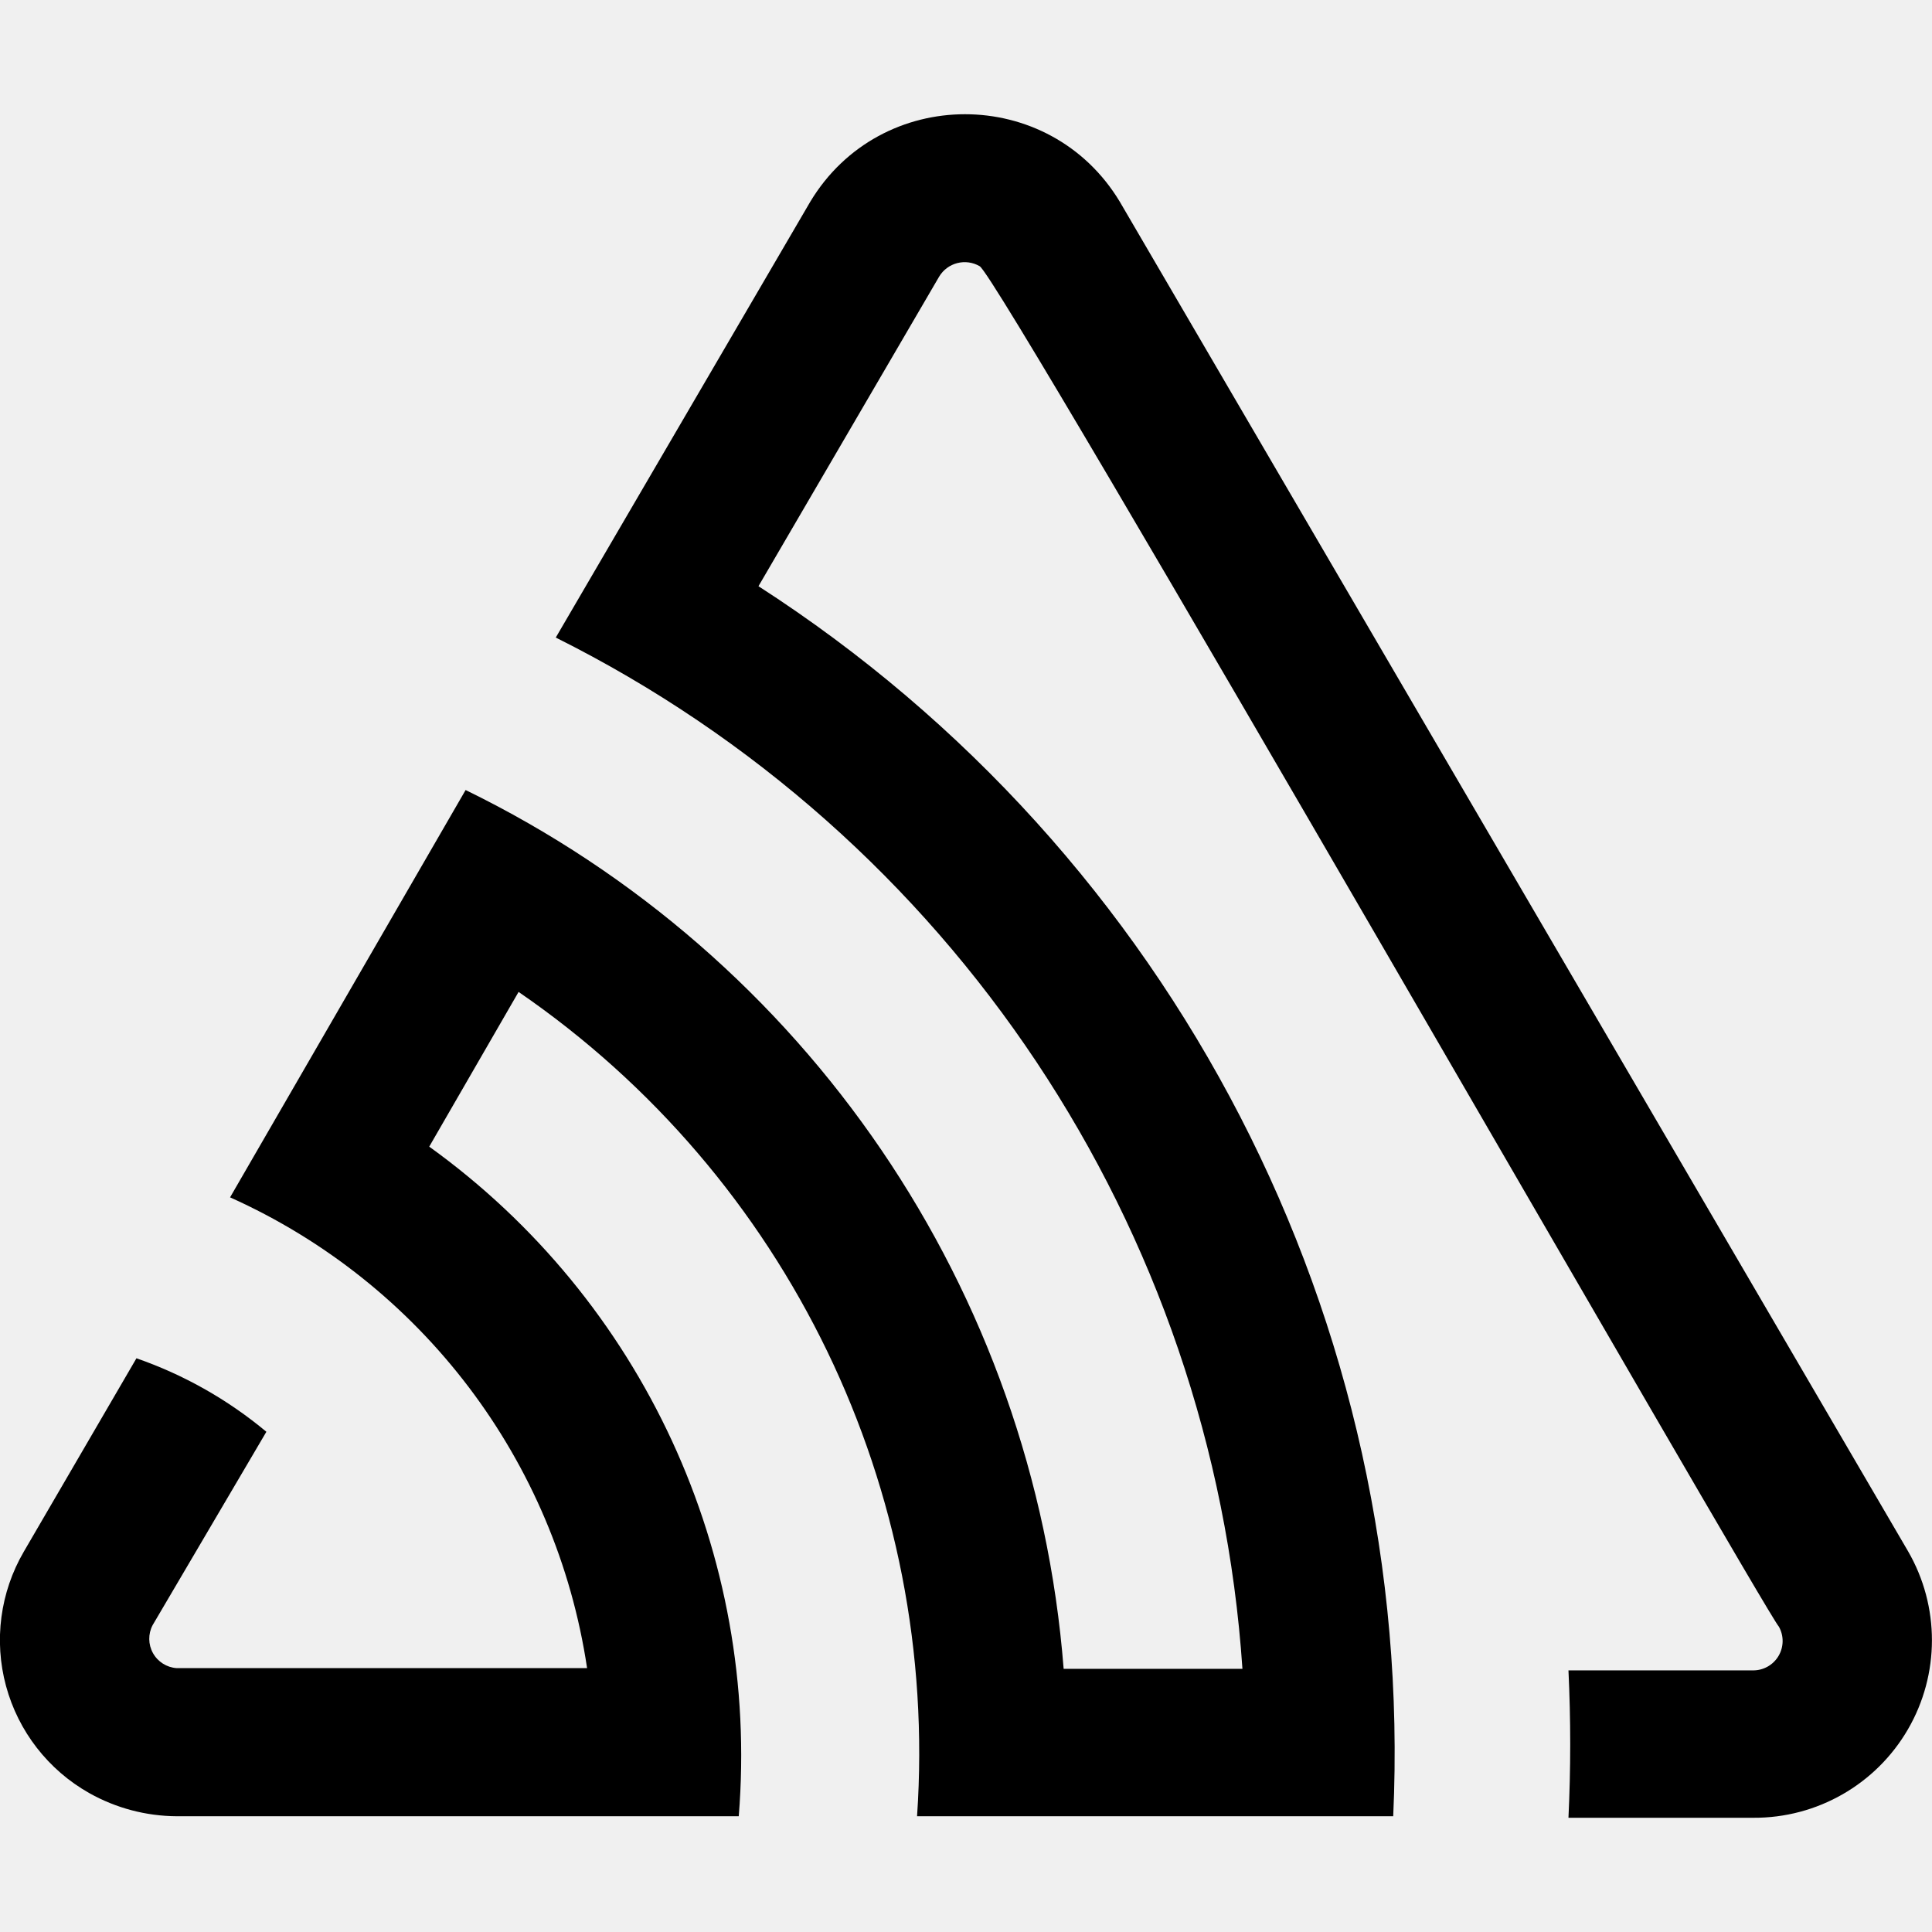
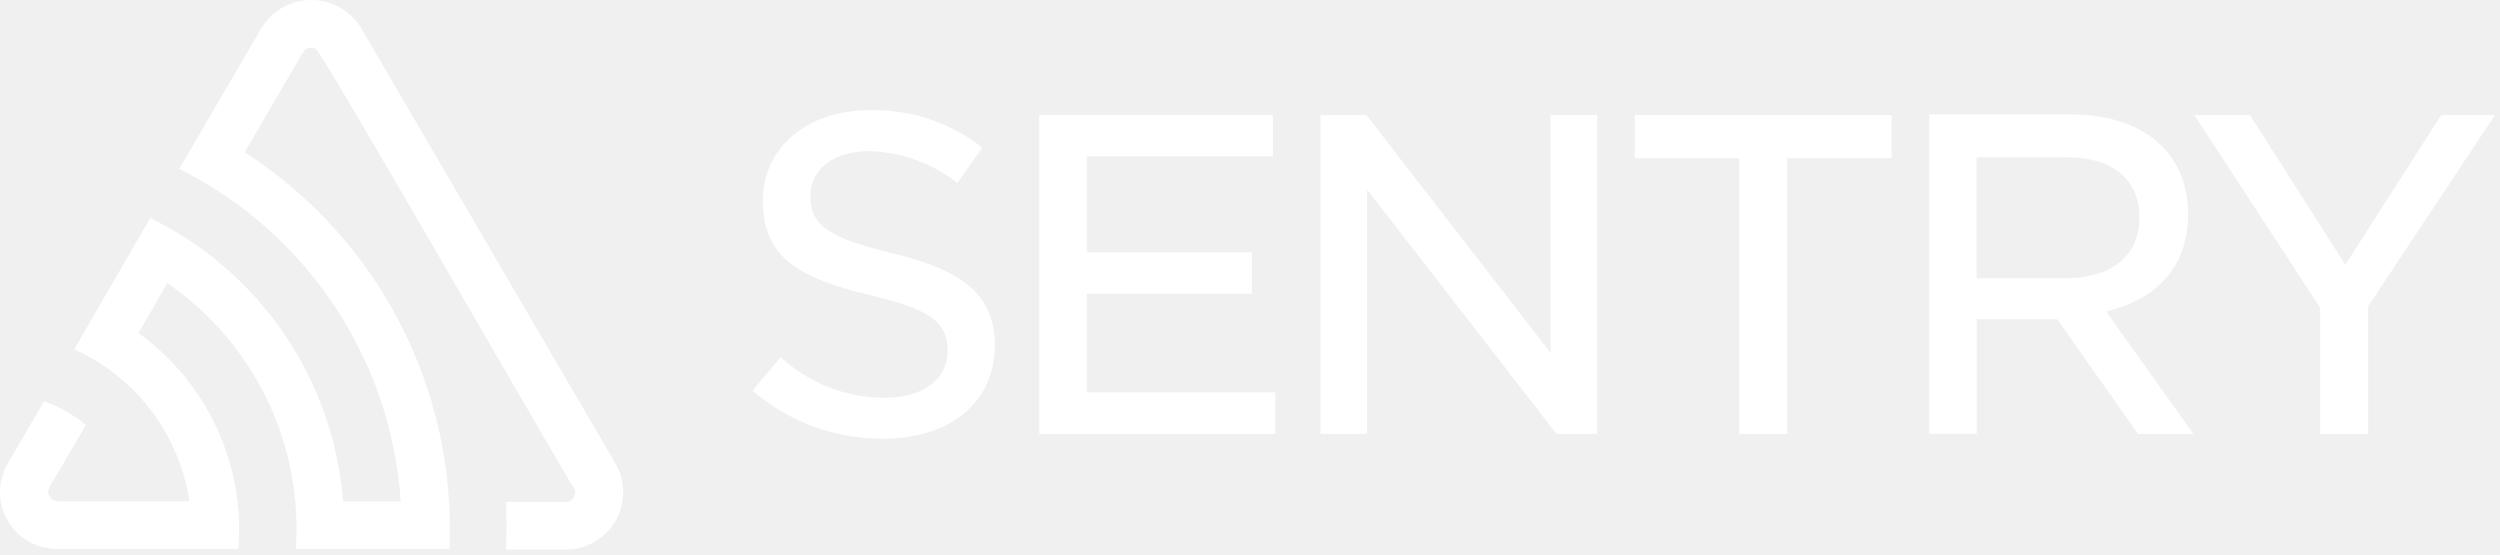
- <svg xmlns="http://www.w3.org/2000/svg" role="img" viewBox="0 0 24 24">
-   <path d="M13.91 2.505c-.873-1.448-2.972-1.448-3.844 0L6.904 7.92a15.478 15.478 0 0 1 8.53 12.811h-2.221A13.301 13.301 0 0 0 5.784 9.814l-2.926 5.06a7.65 7.65 0 0 1 4.435 5.848H2.194a.365.365 0 0 1-.298-.534l1.413-2.402a5.16 5.16 0 0 0-1.614-.913L.296 19.275a2.182 2.182 0 0 0 .812 2.999 2.24 2.24 0 0 0 1.086.288h6.983a9.322 9.322 0 0 0-3.845-8.318l1.11-1.922a11.47 11.47 0 0 1 4.95 10.24h5.915a17.242 17.242 0 0 0-7.885-15.28l2.244-3.845a.37.37 0 0 1 .504-.13c.255.14 9.75 16.708 9.928 16.9a.365.365 0 0 1-.327.543h-2.287c.029.612.029 1.223 0 1.831h2.297a2.206 2.206 0 0 0 1.922-3.31z" />
+ <svg xmlns="http://www.w3.org/2000/svg" width="361" height="80" viewBox="0 0 361 80" fill="none">
+   <g clip-path="url(#clip0_52_929)">
+     <path d="M52.158 4.072C51.41 2.829 50.353 1.802 49.09 1.088C47.827 0.375 46.401 0 44.951 0C43.501 0 42.075 0.375 40.812 1.088C39.549 1.802 38.492 2.829 37.744 4.072L25.888 24.378C34.946 28.9 42.663 35.713 48.273 44.139C53.883 52.566 57.192 62.313 57.87 72.414H49.546C48.869 63.756 45.943 55.425 41.057 48.245C36.171 41.065 29.495 35.285 21.69 31.477L10.717 50.45C15.105 52.418 18.928 55.458 21.834 59.289C24.74 63.121 26.636 67.622 27.348 72.378H8.23C8.004 72.362 7.785 72.29 7.593 72.168C7.401 72.046 7.242 71.878 7.132 71.68C7.021 71.481 6.961 71.259 6.958 71.031C6.955 70.804 7.008 70.579 7.113 70.378L12.411 61.369C10.616 59.872 8.565 58.712 6.357 57.946L1.113 66.955C0.567 67.891 0.213 68.926 0.071 70.001C-0.071 71.075 0.001 72.167 0.284 73.213C0.568 74.259 1.056 75.239 1.721 76.094C2.386 76.95 3.215 77.665 4.158 78.198C5.402 78.898 6.803 79.271 8.23 79.279H34.411C34.897 73.279 33.825 67.255 31.3 61.791C28.775 56.327 24.881 51.607 19.996 48.09L24.158 40.883C30.323 45.117 35.277 50.885 38.532 57.619C41.786 64.352 43.229 71.818 42.717 79.279H64.897C65.414 67.976 62.955 56.736 57.766 46.681C52.578 36.627 44.841 28.11 35.33 21.982L43.744 7.567C43.931 7.253 44.235 7.026 44.59 6.935C44.944 6.844 45.32 6.896 45.636 7.081C46.591 7.603 82.194 69.729 82.861 70.45C82.978 70.661 83.038 70.899 83.034 71.14C83.03 71.381 82.963 71.617 82.838 71.823C82.714 72.03 82.537 72.2 82.326 72.316C82.115 72.433 81.877 72.491 81.636 72.486H73.059C73.167 74.781 73.167 77.069 73.059 79.351H81.672C82.766 79.358 83.85 79.148 84.862 78.734C85.874 78.319 86.793 77.708 87.568 76.935C88.342 76.163 88.955 75.244 89.372 74.233C89.789 73.222 90.001 72.138 89.996 71.045C89.997 69.6 89.612 68.182 88.879 66.937L52.158 4.072ZM223.906 50.955L197.311 16.612H190.681V62.648H197.402V27.369L224.753 62.648H230.627V16.612H223.906V50.955ZM156.933 42.414H180.771V36.432H156.915V22.576H183.816V16.594H150.068V62.648H184.158V56.666H156.915L156.933 42.414ZM128.897 36.576C119.618 34.342 117.023 32.576 117.023 28.288C117.023 24.432 120.429 21.82 125.51 21.82C130.137 21.955 134.6 23.565 138.248 26.414L141.852 21.315C137.233 17.694 131.503 15.784 125.636 15.91C116.519 15.91 110.158 21.315 110.158 29.009C110.158 37.297 115.564 40.162 125.402 42.558C134.158 44.576 136.843 46.45 136.843 50.648C136.843 54.846 133.239 57.441 127.672 57.441C122.129 57.416 116.795 55.321 112.717 51.567L108.663 56.414C113.887 60.903 120.55 63.365 127.438 63.351C137.311 63.351 143.654 58.036 143.654 49.819C143.6 42.865 139.492 39.135 128.897 36.576ZM352.519 16.612L338.663 38.234L324.897 16.612H316.861L335.041 44.45V62.666H341.96V44.234L360.266 16.612H352.519ZM236.068 22.846H251.149V62.666H258.068V22.846H273.149V16.612H236.086L236.068 22.846ZM305.149 44.684C312.104 42.757 315.96 37.892 315.96 30.937C315.96 22.09 309.492 16.522 299.059 16.522H278.591V62.63H285.438V46.09H297.059L308.735 62.666H316.735L304.122 44.973L305.149 44.684ZM285.42 40.18V22.702H298.339C305.077 22.702 308.933 25.892 308.933 31.423C308.933 36.955 304.807 40.18 298.411 40.18H285.42Z" fill="white" />
+   </g>
+   <defs>
+     <clipPath id="clip0_52_929">
+       <rect width="360.266" height="79.351" fill="white" />
+     </clipPath>
+   </defs>
</svg>
